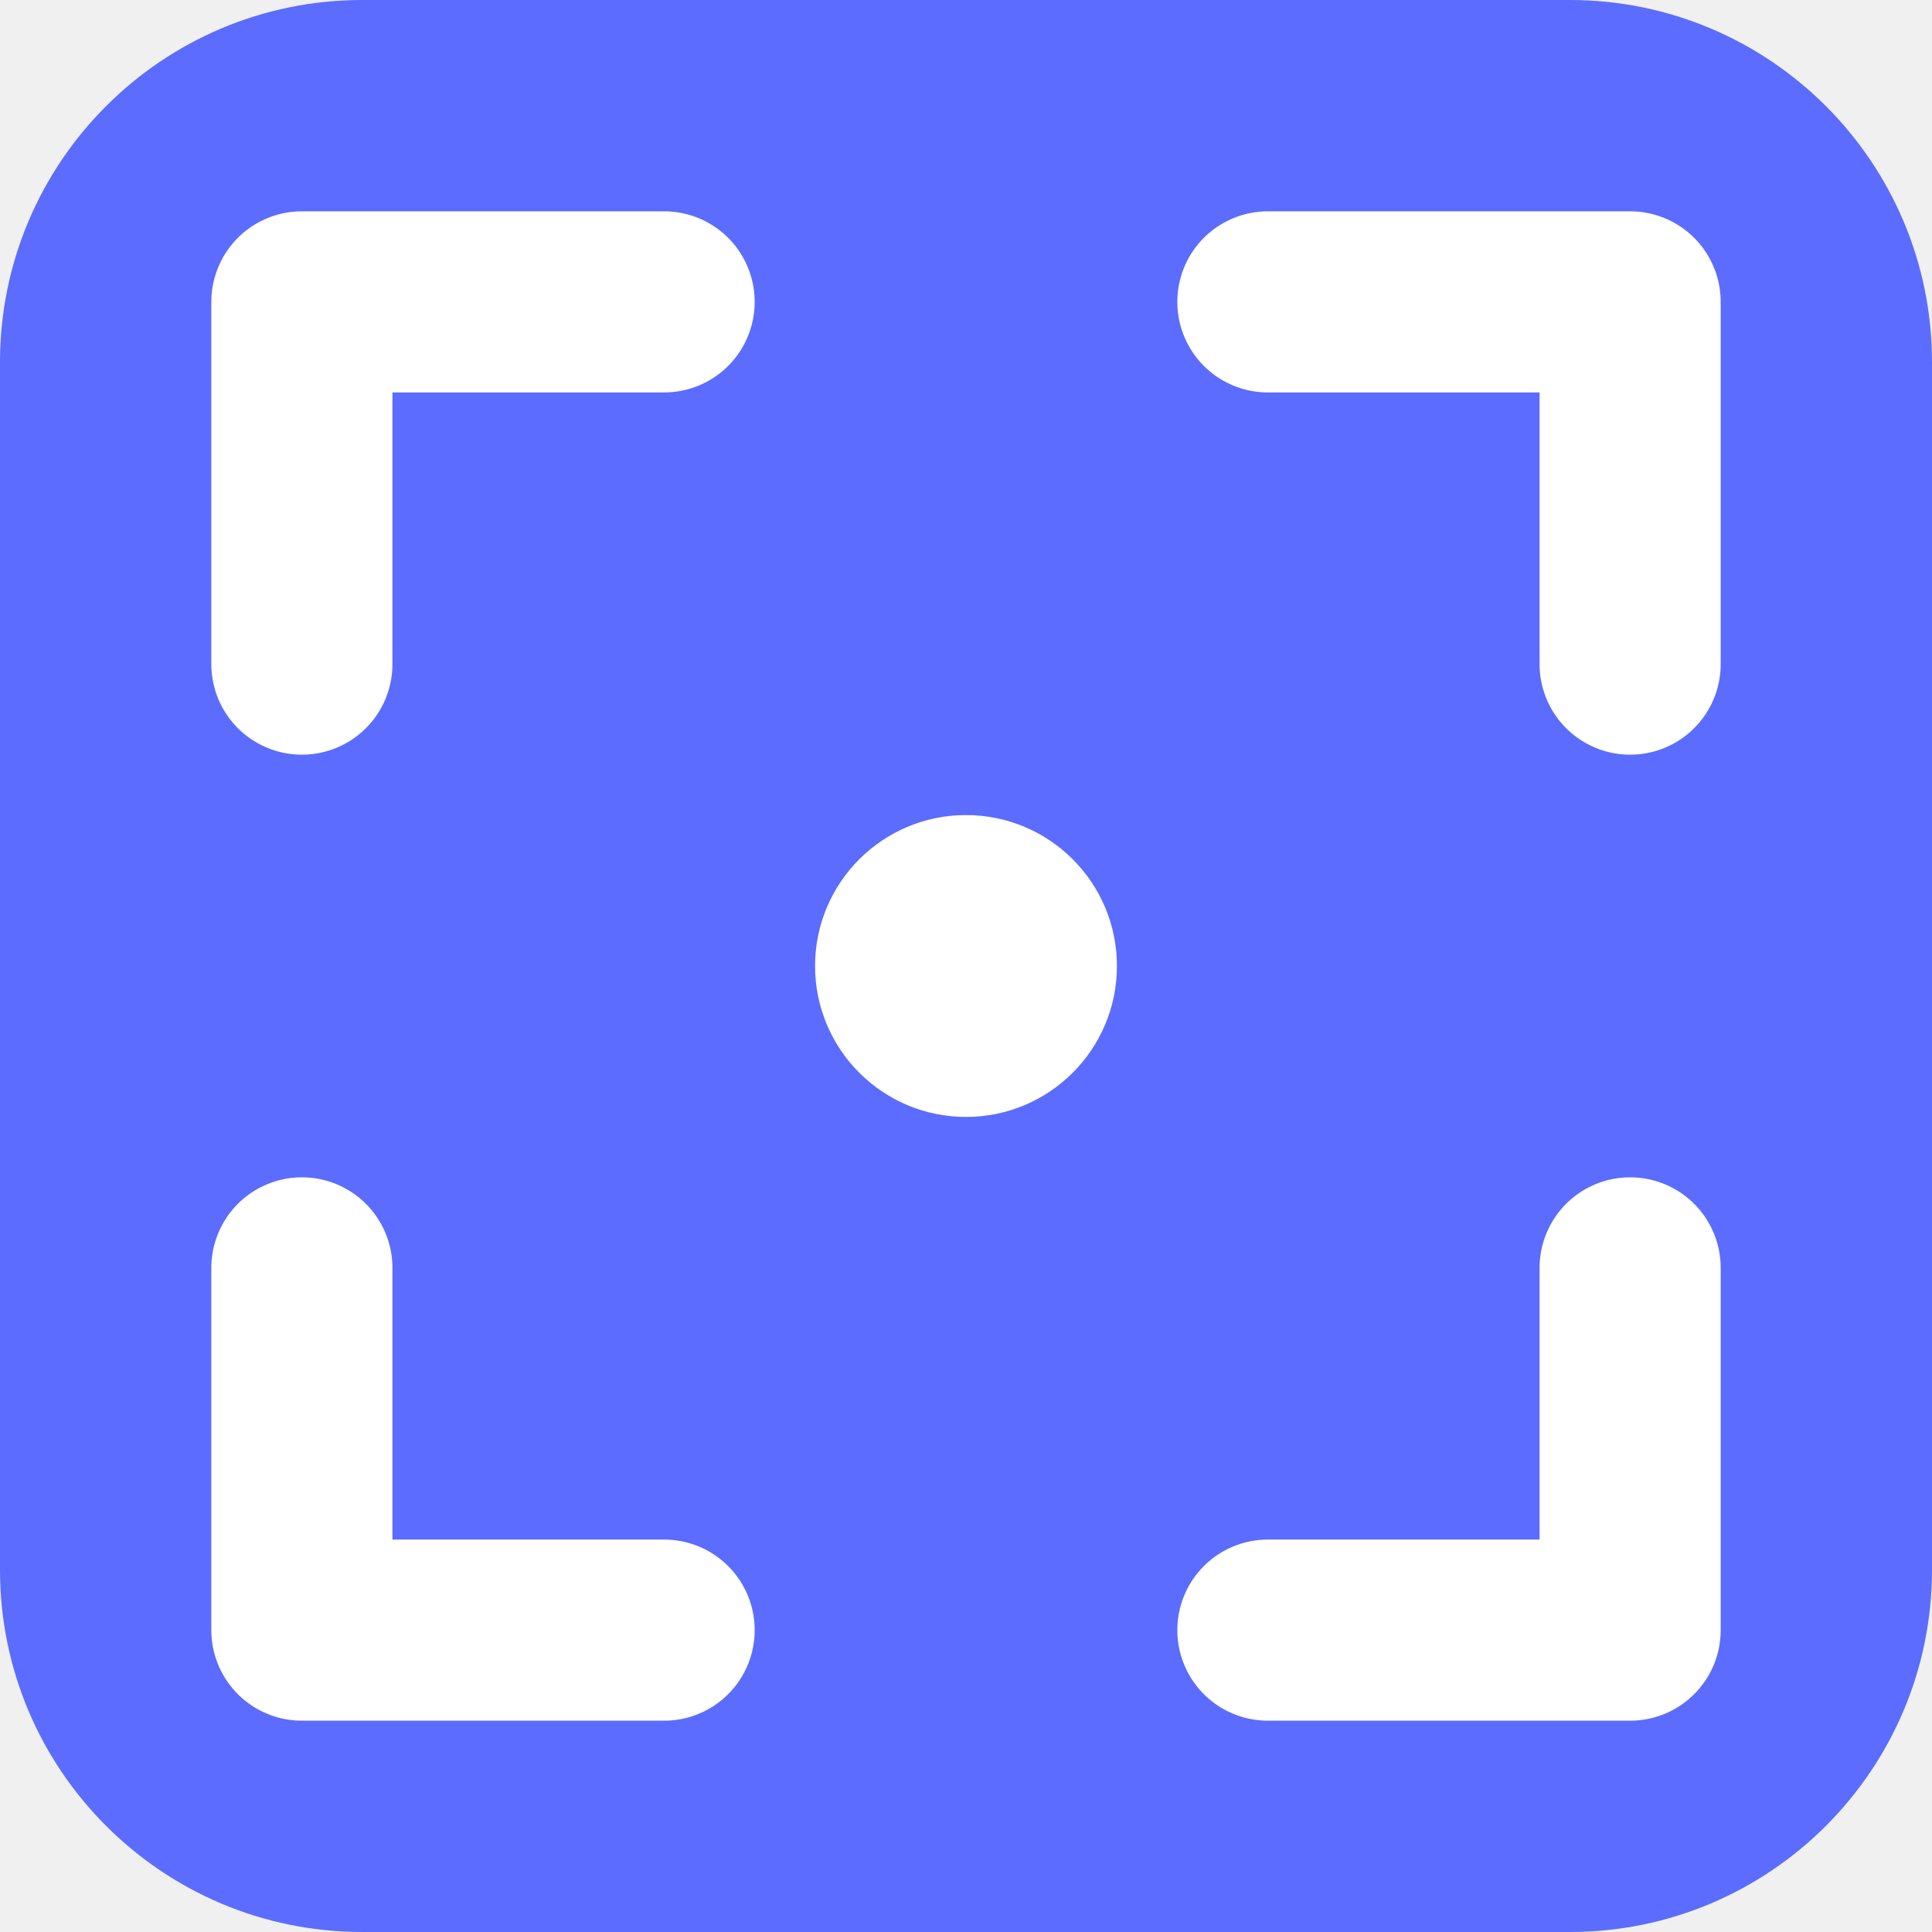
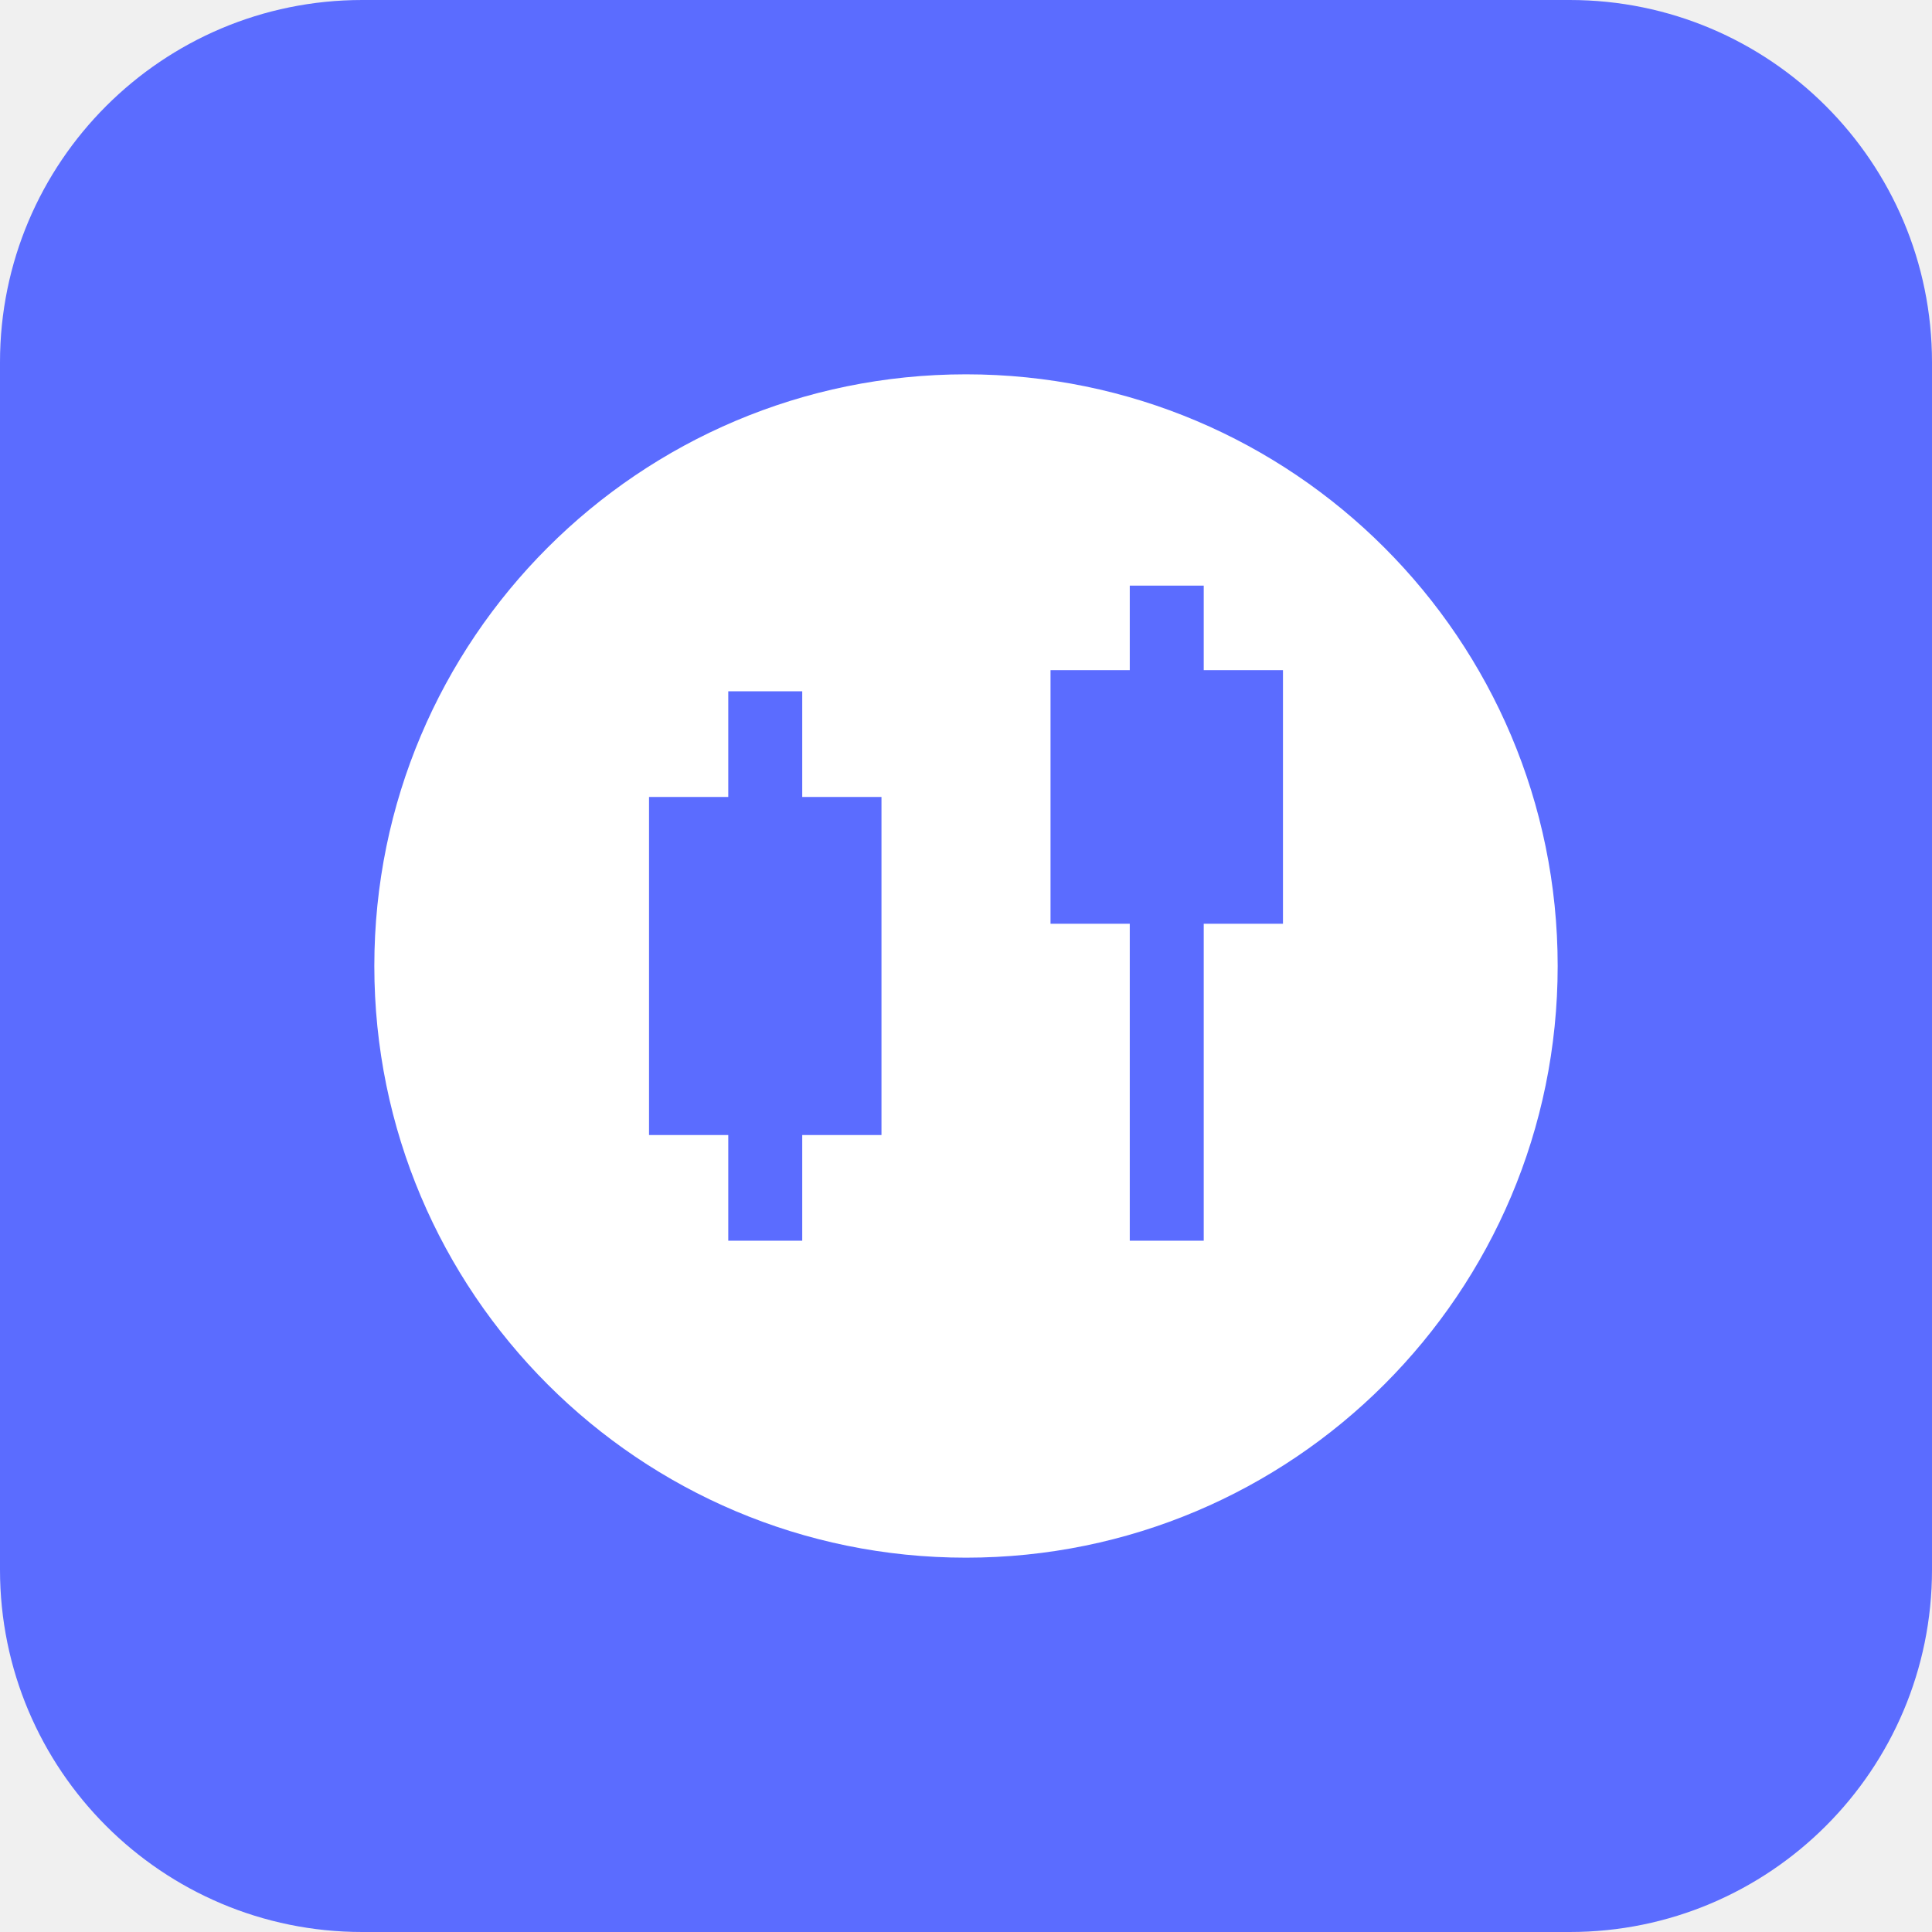
<svg xmlns="http://www.w3.org/2000/svg" width="32" height="32" viewBox="0 0 64 64" role="img" aria-label="Stockerly">
-   <rect width="64" height="64" fill="#5B6CFF" rx="12" />
-   <g fill="none" stroke="#ffffff" stroke-width="6" stroke-linecap="round" stroke-linejoin="round">
-     <path d="M10 22V10h12" />
-     <path d="M42 10h12v12" />
-     <path d="M10 42v12h12" />
-     <path d="M42 54h12v-12" />
+   <rect width="64" height="64" rx="12" fill="#5B6CFF" />
+   <g transform="translate(9.6 9.6) scale(.7)">
+     <path fill="#FFFFFF" fill-rule="evenodd" d="M4 32 A28 28 0 1 0 60 32 A28 28 0 1 0 4 32 ZM17 24h11v16h-11ZM20.75 19h3.5v5h-3.5ZM20.75 40h3.5v5h-3.5ZM36 18h11v12h-11ZM39.75 14h3.5v4h-3.5ZM39.75 30h3.5v15h-3.5Z" />
  </g>
-   <circle cx="32" cy="32" r="5" fill="#ffffff" />
</svg>
